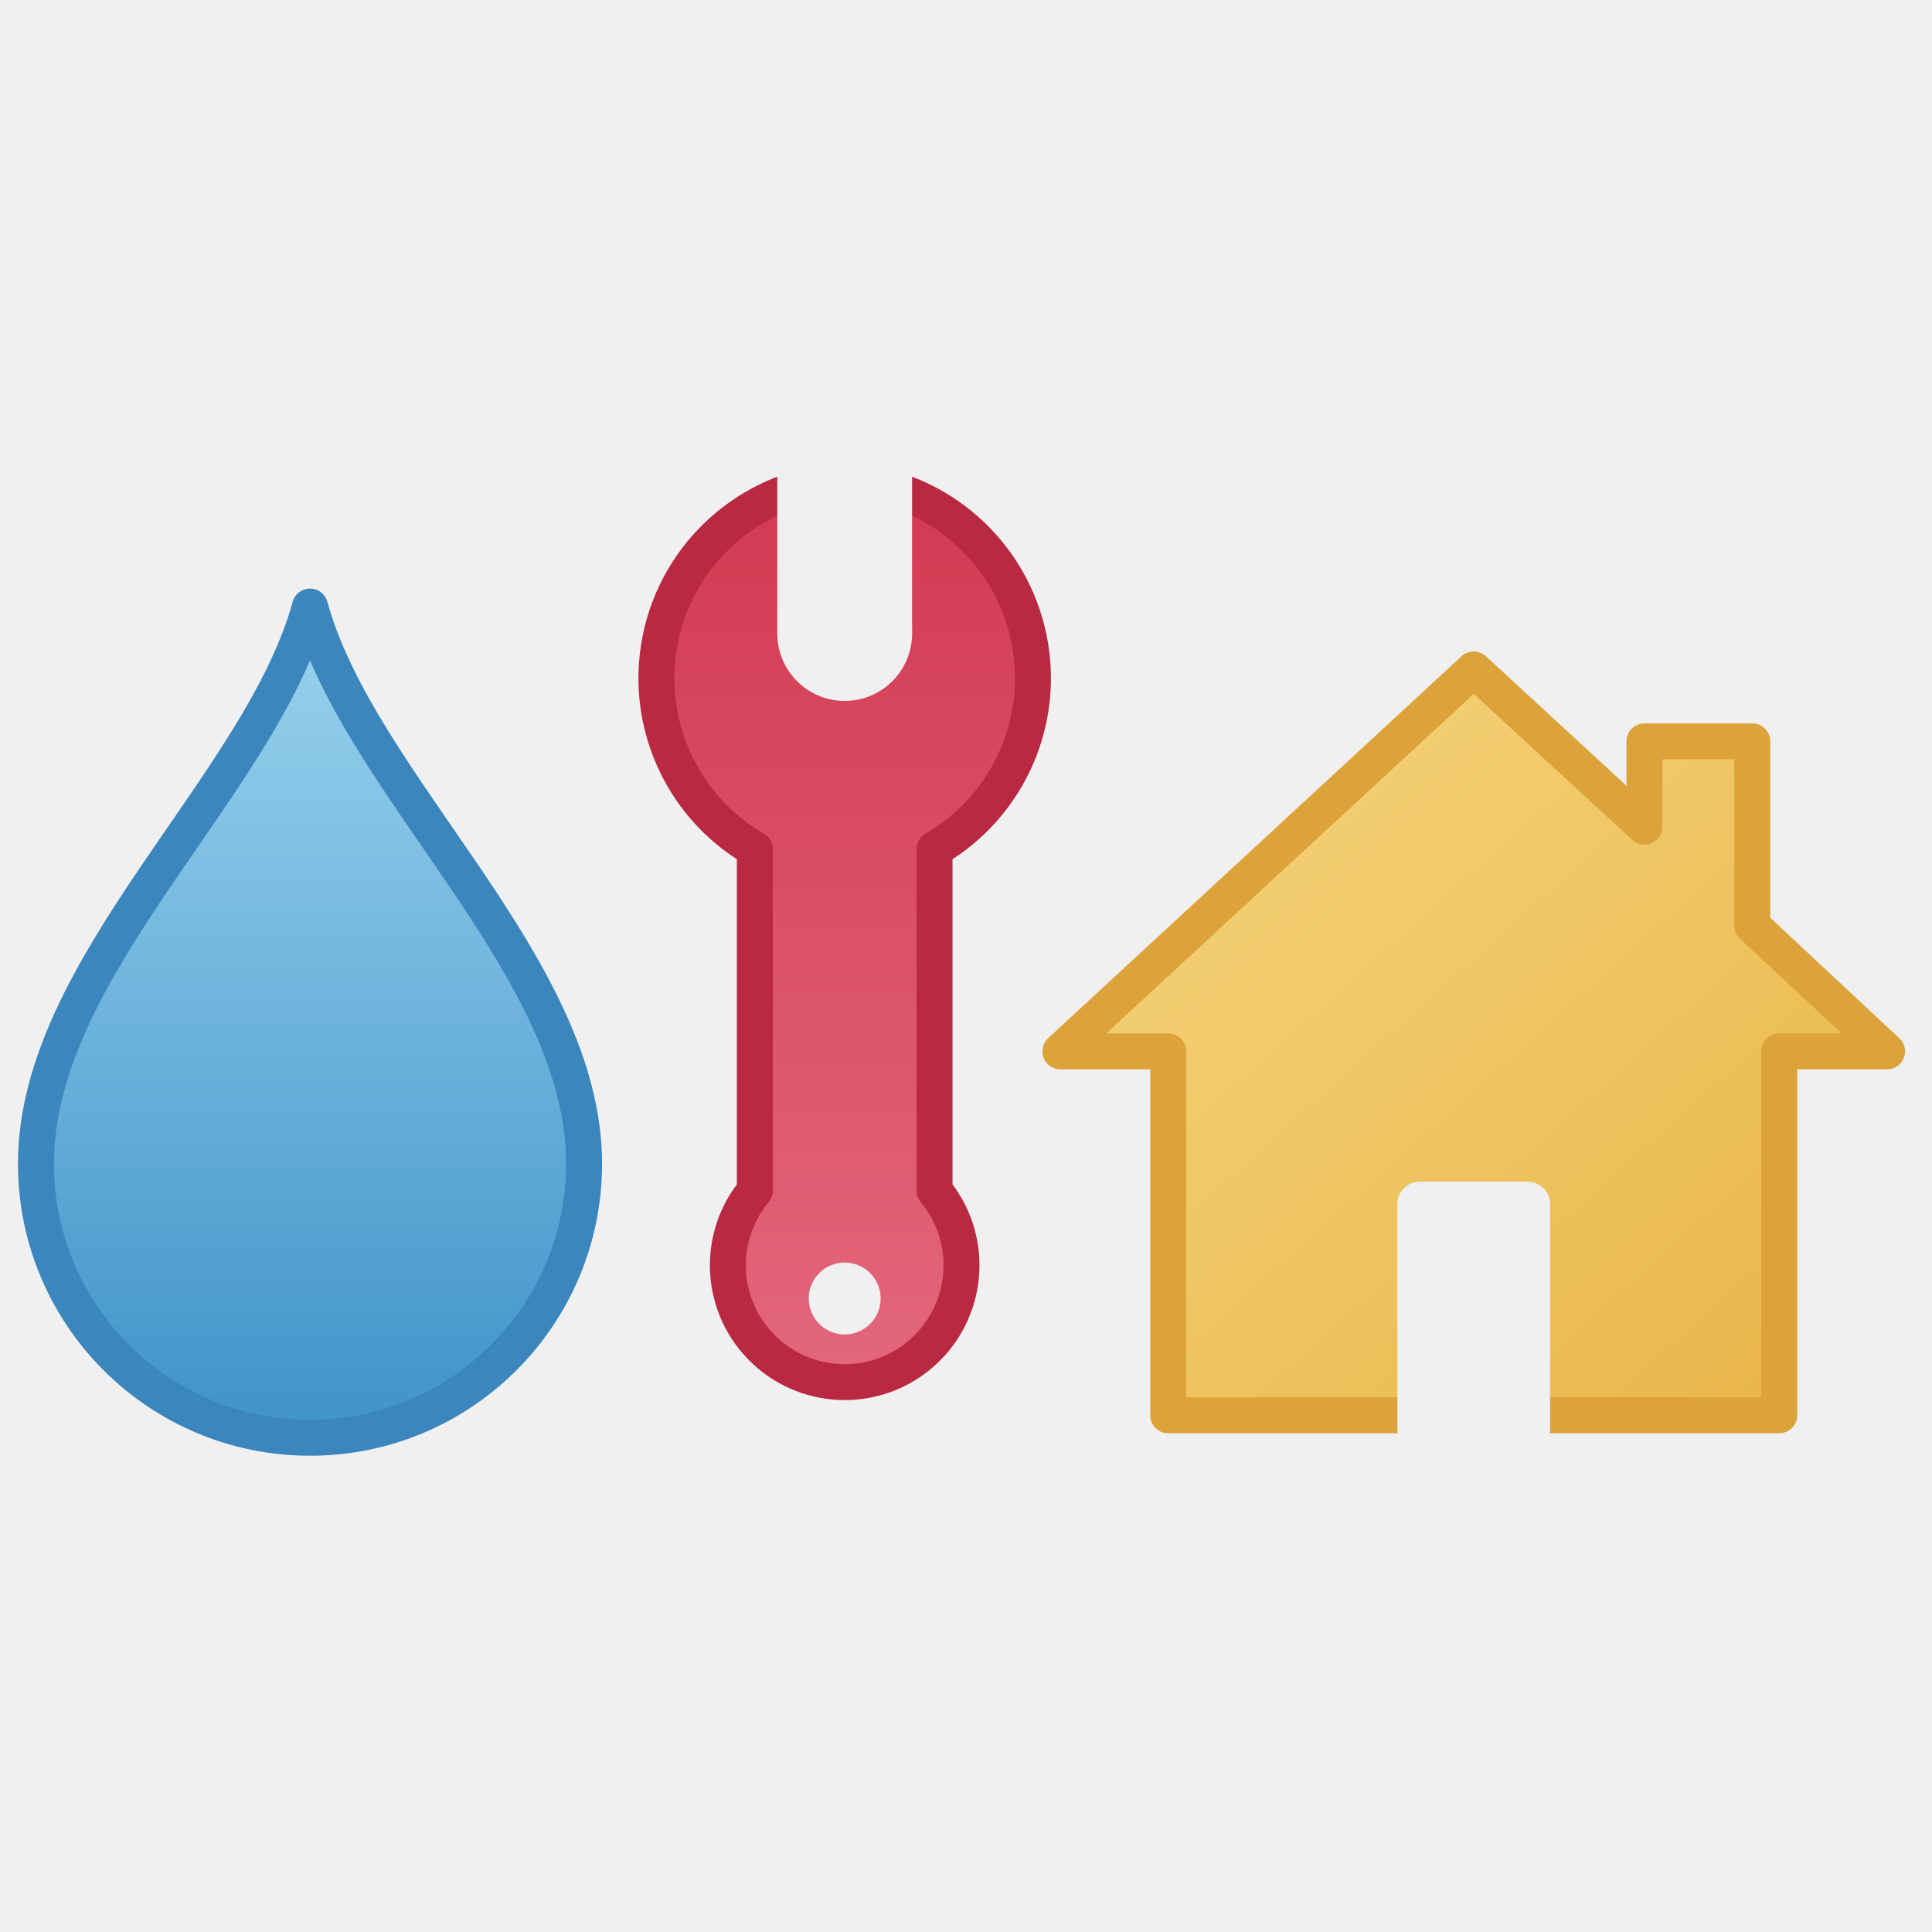
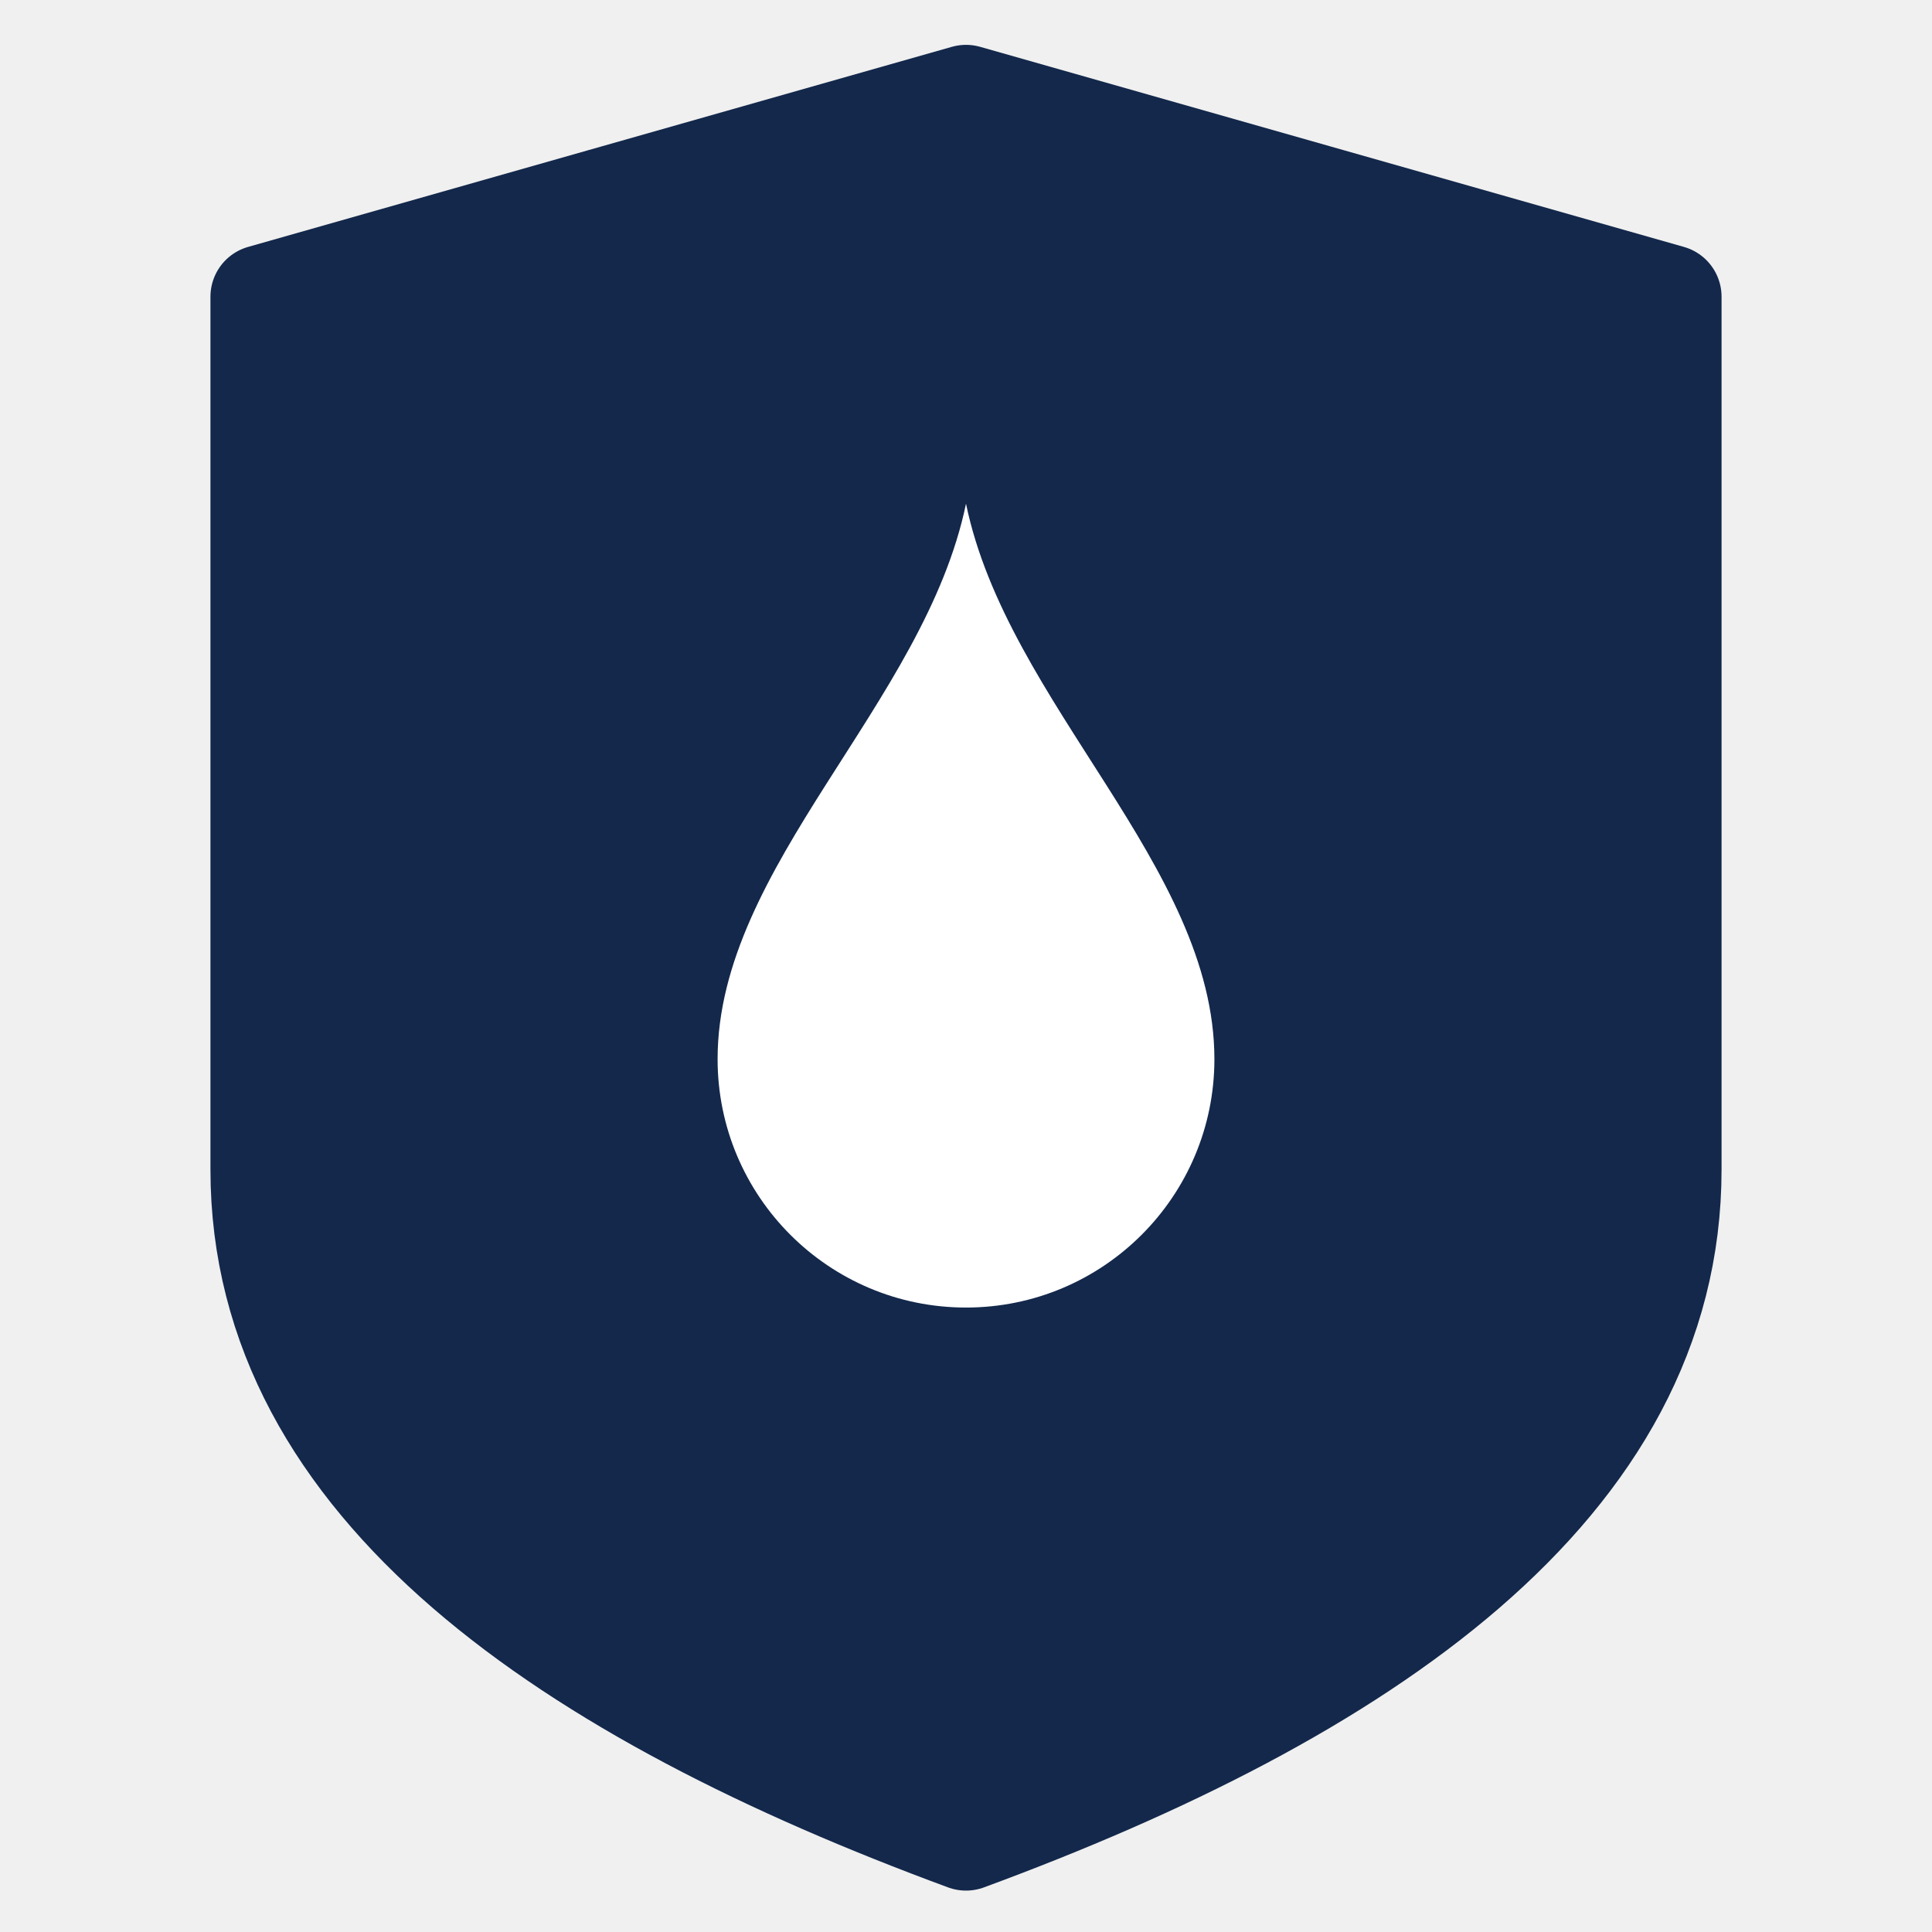
- <svg xmlns="http://www.w3.org/2000/svg" viewBox="240 -105 430 430">
-   <defs>
-     <linearGradient id="blue" x1="0" y1="0" x2="0" y2="1">
-       <stop offset="0" stop-color="#9ad3ee" />
-       <stop offset="1" stop-color="#3f93c9" />
-     </linearGradient>
-     <linearGradient id="red" x1="0" y1="0" x2="0" y2="1">
-       <stop offset="0" stop-color="#d23a52" />
-       <stop offset="1" stop-color="#e3677b" />
-     </linearGradient>
-     <linearGradient id="yellow" x1="0" y1="0" x2="1" y2="1">
-       <stop offset="0" stop-color="#f6d77f" />
-       <stop offset="1" stop-color="#e8b447" />
-     </linearGradient>
-     <mask id="wrench-cut">
-       <rect x="240" y="-105" width="430" height="430" fill="#fff" />
-       <rect x="413" y="-10" width="30" height="46" fill="#000" />
-       <circle cx="428" cy="36" r="15" fill="#000" />
-       <circle cx="428" cy="184" r="8" fill="#000" />
-     </mask>
-     <mask id="house-cut">
-       <rect x="240" y="-105" width="430" height="430" fill="#fff" />
-       <rect x="551" y="158" width="34" height="60" rx="5" fill="#000" />
-     </mask>
-   </defs>
-   <g stroke-width="8" stroke-linejoin="round">
-     <path d="M309 30 C298 70 248 110 248 154 A61 61 0 0 0 370 154 C370 110 320 70 309 30 Z" fill="url(#blue)" stroke="#3a86bd" />
-     <path d="M428 2 A44 44 0 0 1 448 84 L448 160 A26 26 0 1 1 408 160 L408 84 A44 44 0 0 1 428 2 Z" fill="url(#red)" stroke="#b92a42" mask="url(#wrench-cut)" />
-     <path d="M568 44 L606 79 L606 60 L630 60 L630 101 L660 129 L636 129 L636 210 L500 210 L500 129 L476 129 Z" fill="url(#yellow)" stroke="#dca33a" mask="url(#house-cut)" />
-   </g>
+ <svg xmlns="http://www.w3.org/2000/svg" viewBox="232 161 560 560">
+   <path d="M308 247 L512 189 L716 247 L716 500 C716 592 626 652 512 694 C398 652 308 592 308 500 Z" fill="#13284b" stroke="#13284b" stroke-width="30" stroke-linejoin="round" />
+   <path d="M512 307 C500 365 440 412 440 468 A72 72 0 0 0 584 468 C584 412 524 365 512 307 Z" fill="#fff" />
</svg>
